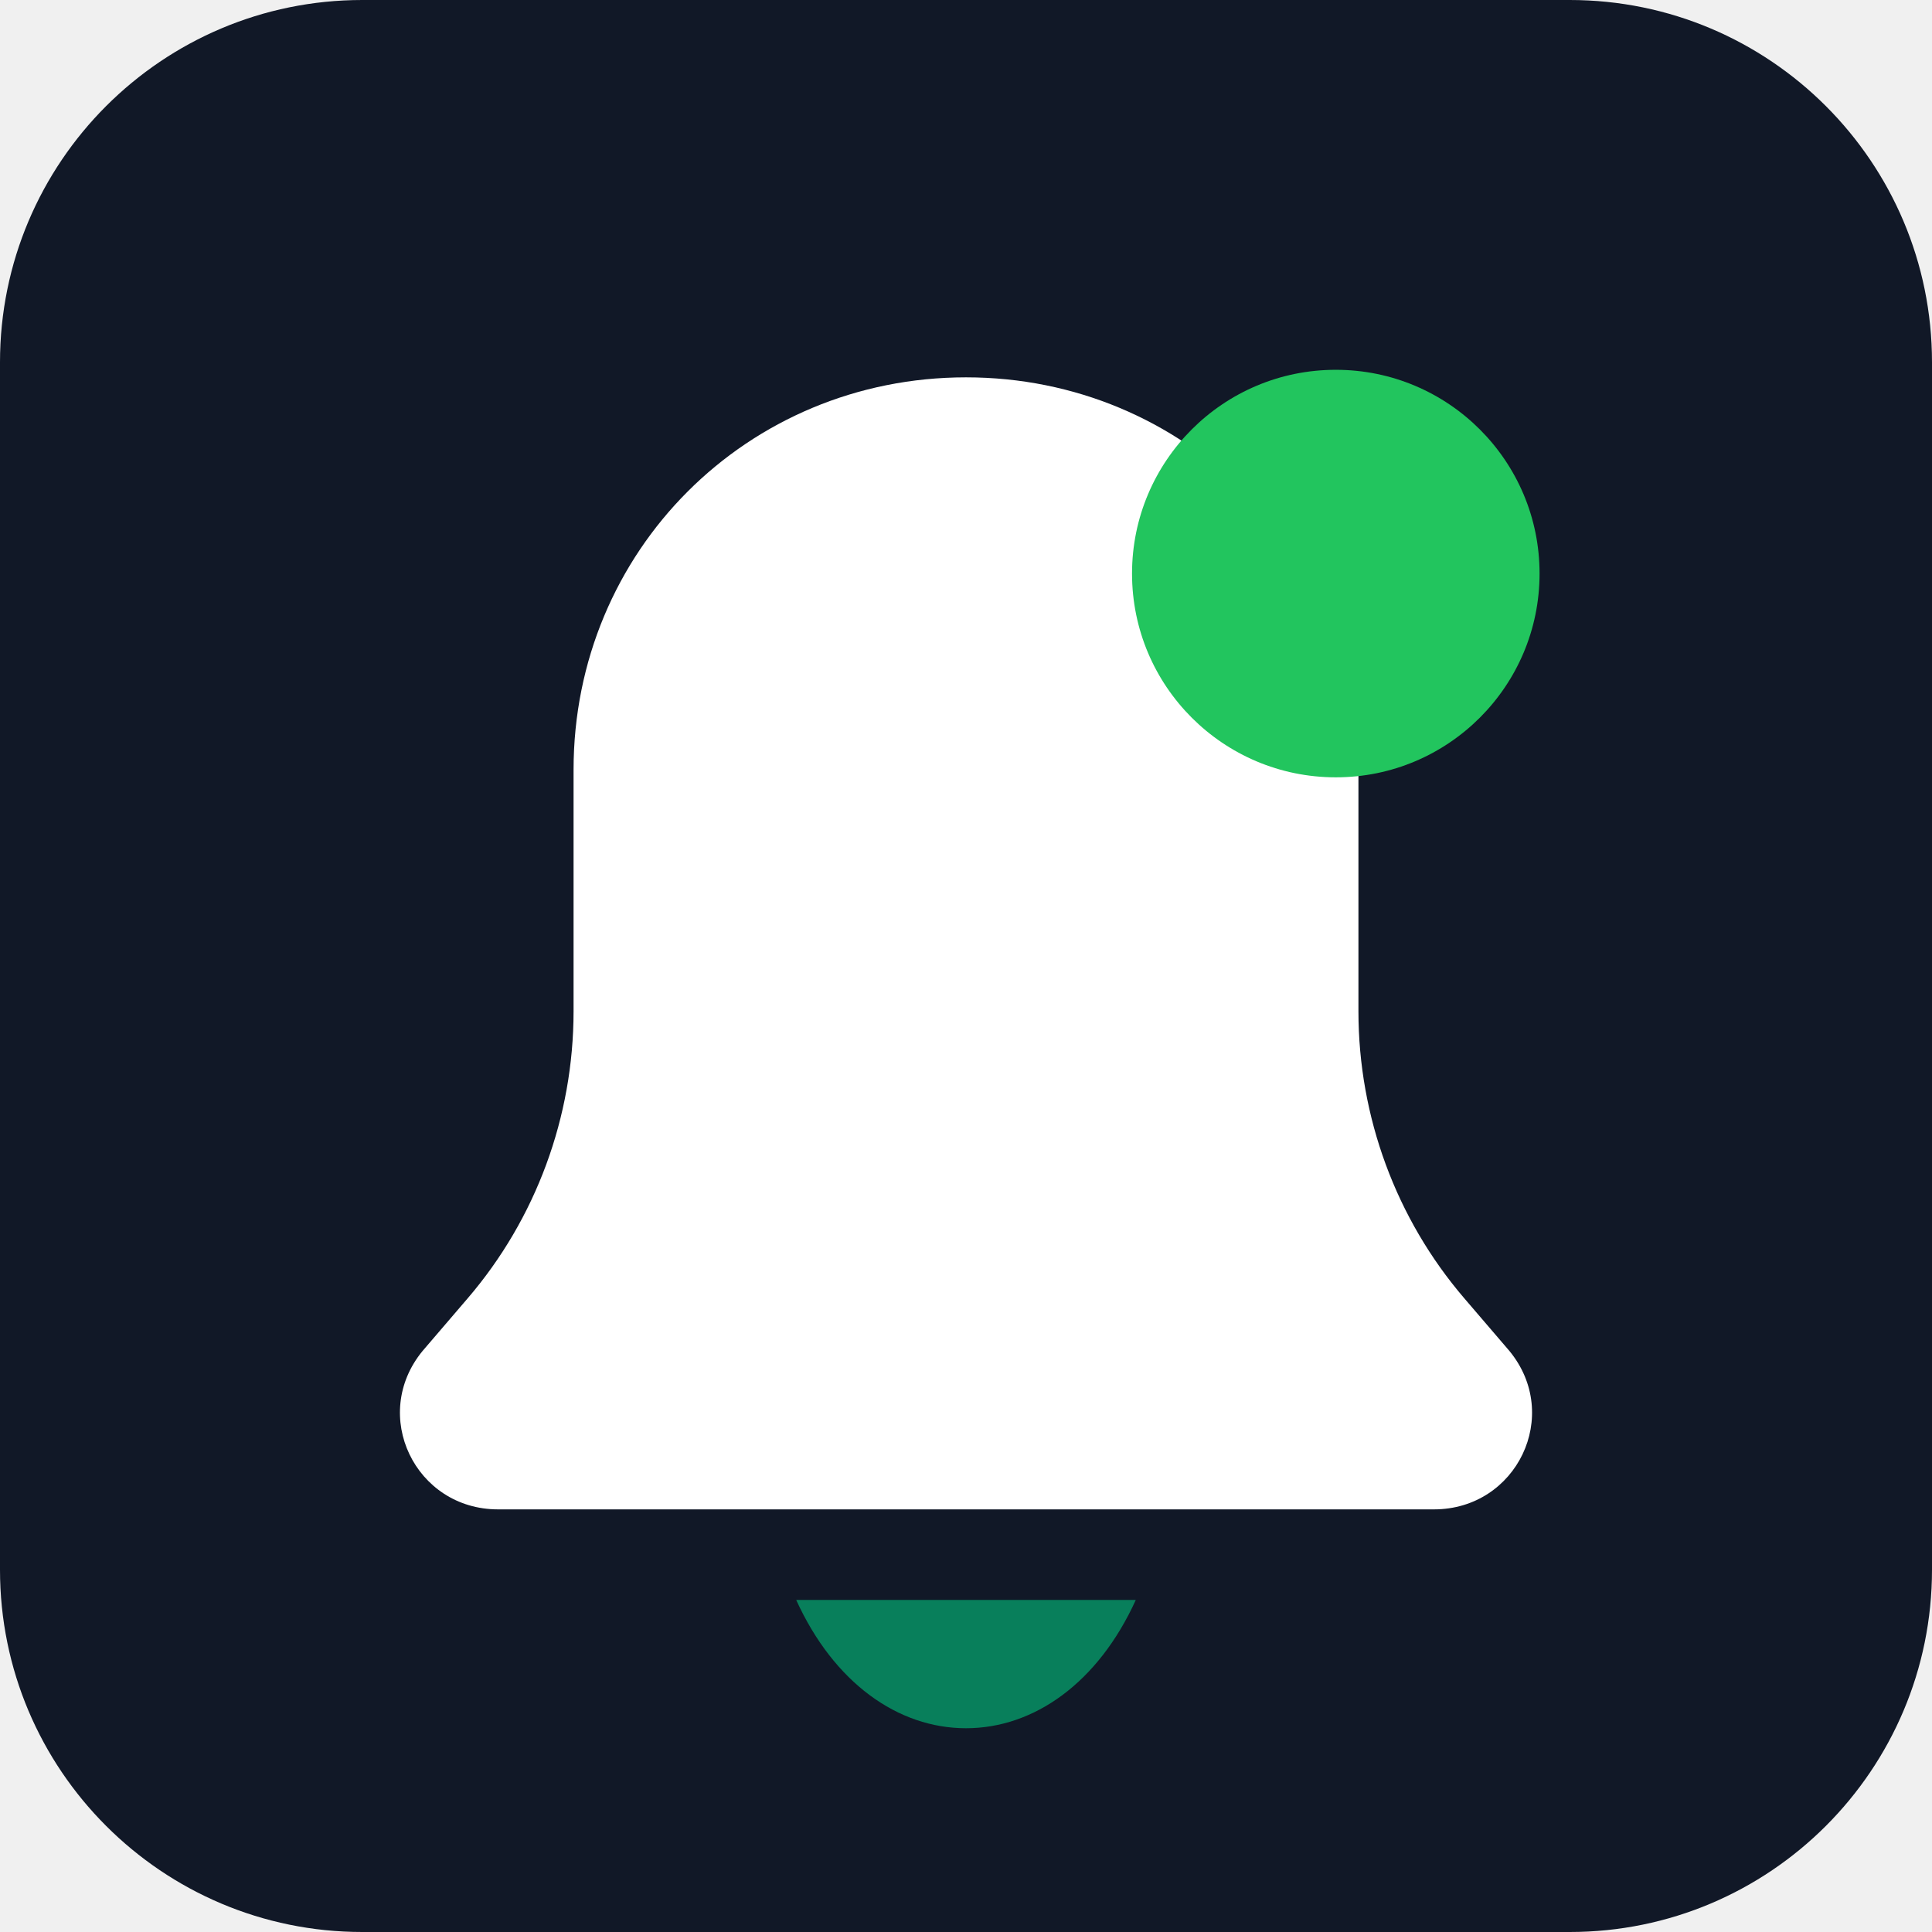
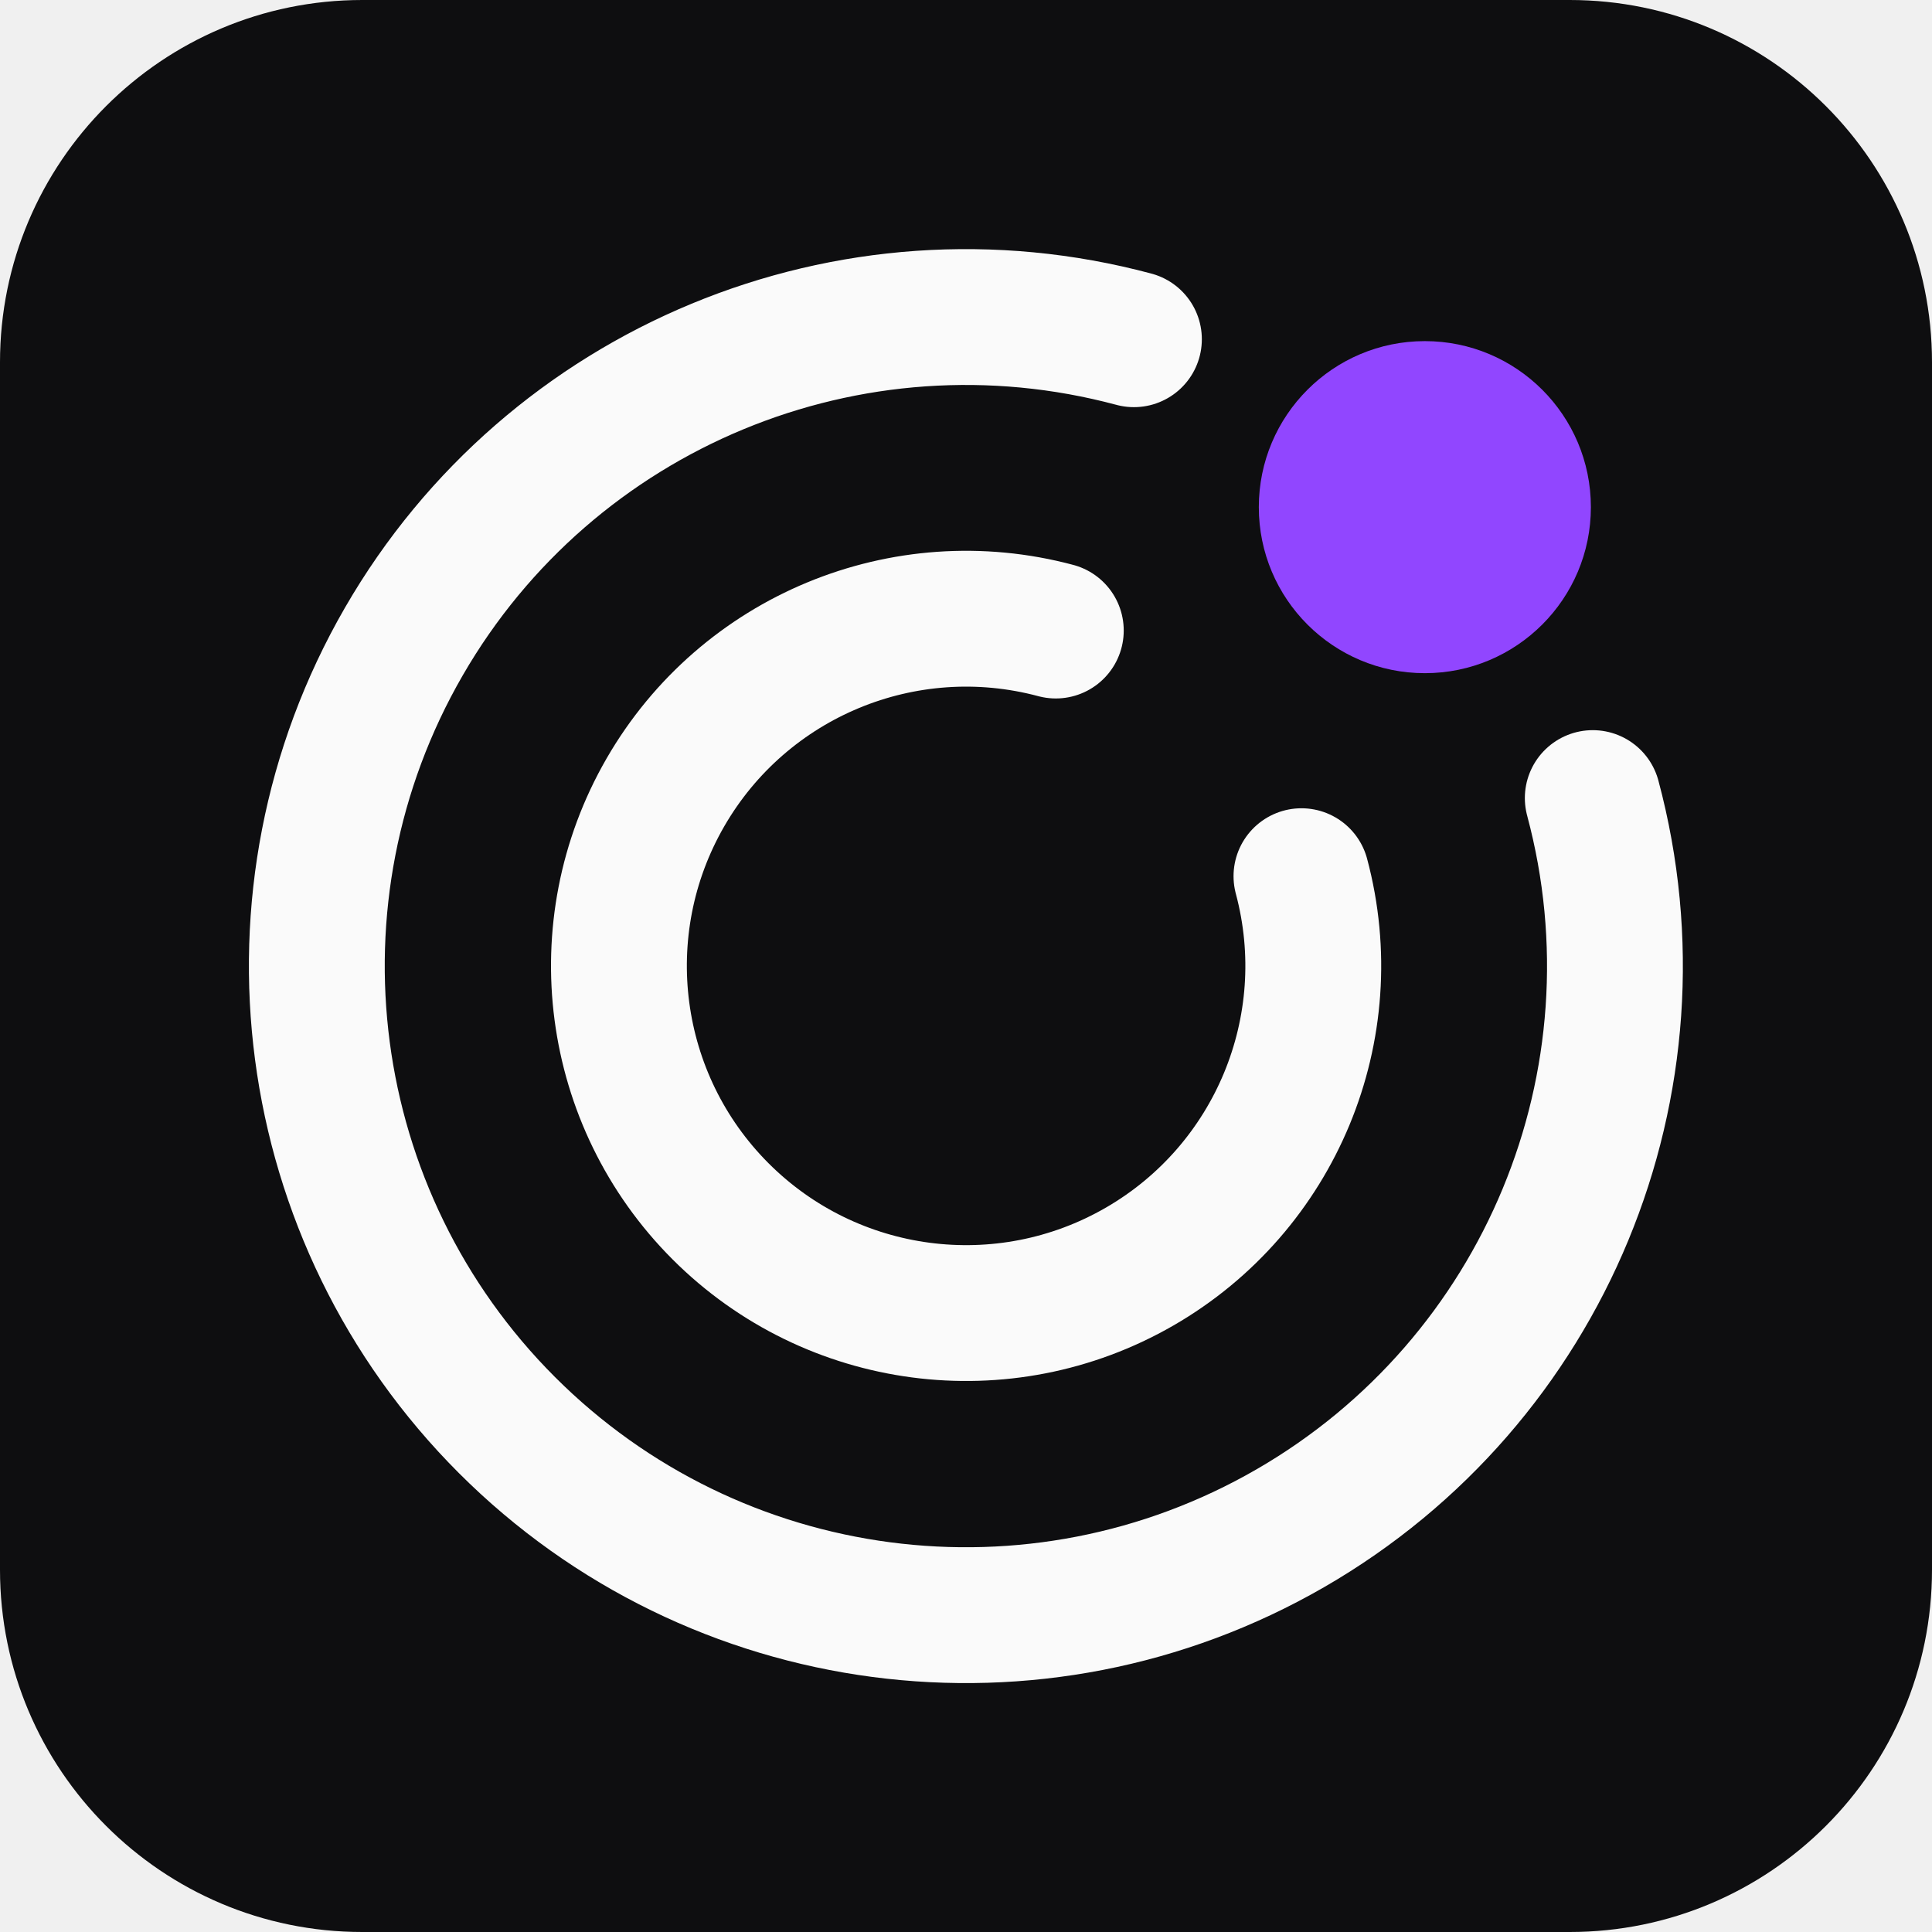
<svg xmlns="http://www.w3.org/2000/svg" viewBox="0 0 512 512">
-   <rect width="512" height="512" rx="96" fill="#111827" />
-   <path fill="#ffffff" d="M256 100c-58 0-104 46-104 104v64c0 28-10 55-28 76l-12 14c-14 17-2 42 20 42h248c22 0 34-25 20-42l-12-14c-18-21-28-48-28-76v-64c0-58-46-104-104-104Z" />
-   <path fill="#087f5b" d="M211 424c10 22 27 34 45 34s35-12 45-34h-90Z" />
-   <circle cx="354" cy="152" r="54" fill="#22c55e" />
+   <rect width="512" height="512" rx="96" fill="#0e0e10" />
+   <g fill="none" stroke="#fafafa" stroke-width="36" stroke-linecap="round">
+     <path d="M422.1 211.5A172 172 0 1 1 300.5 89.9" />
+     <path d="M344.9 232.2A92 92 0 1 1 279.8 167.1" />
+   </g>
+   <circle cx="377.6" cy="134.4" r="44" fill="#9146ff" />
</svg>
